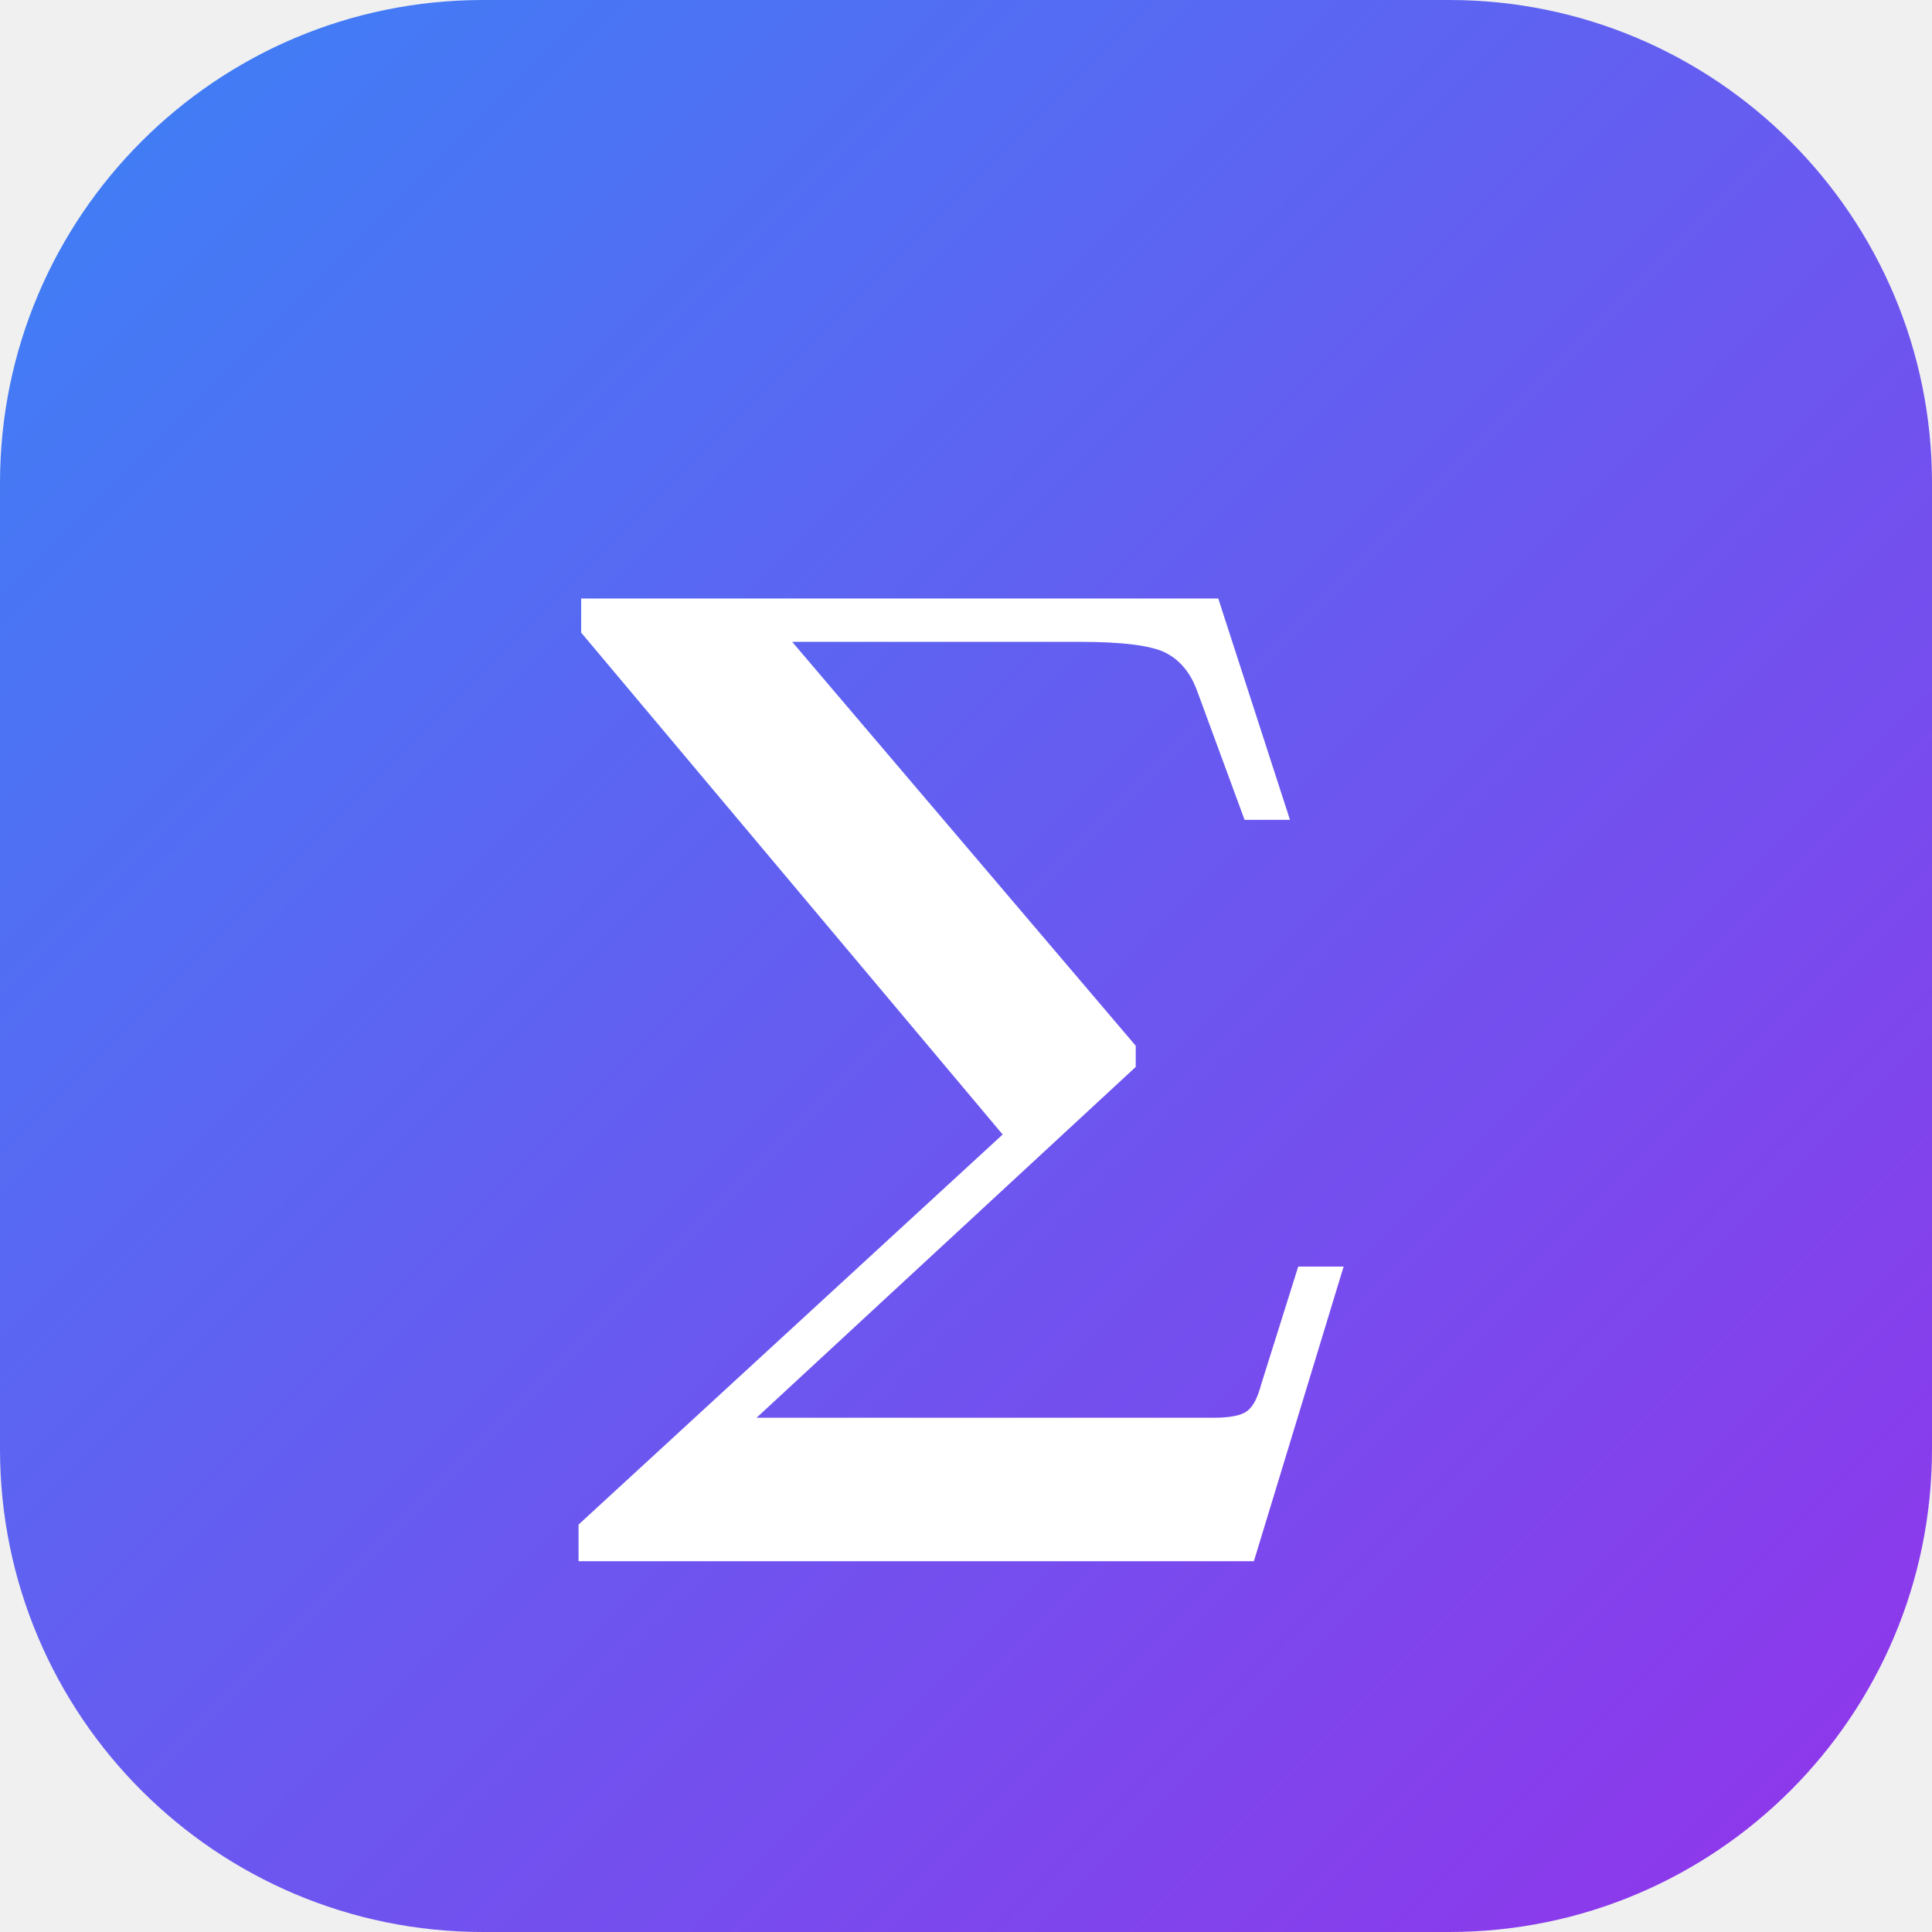
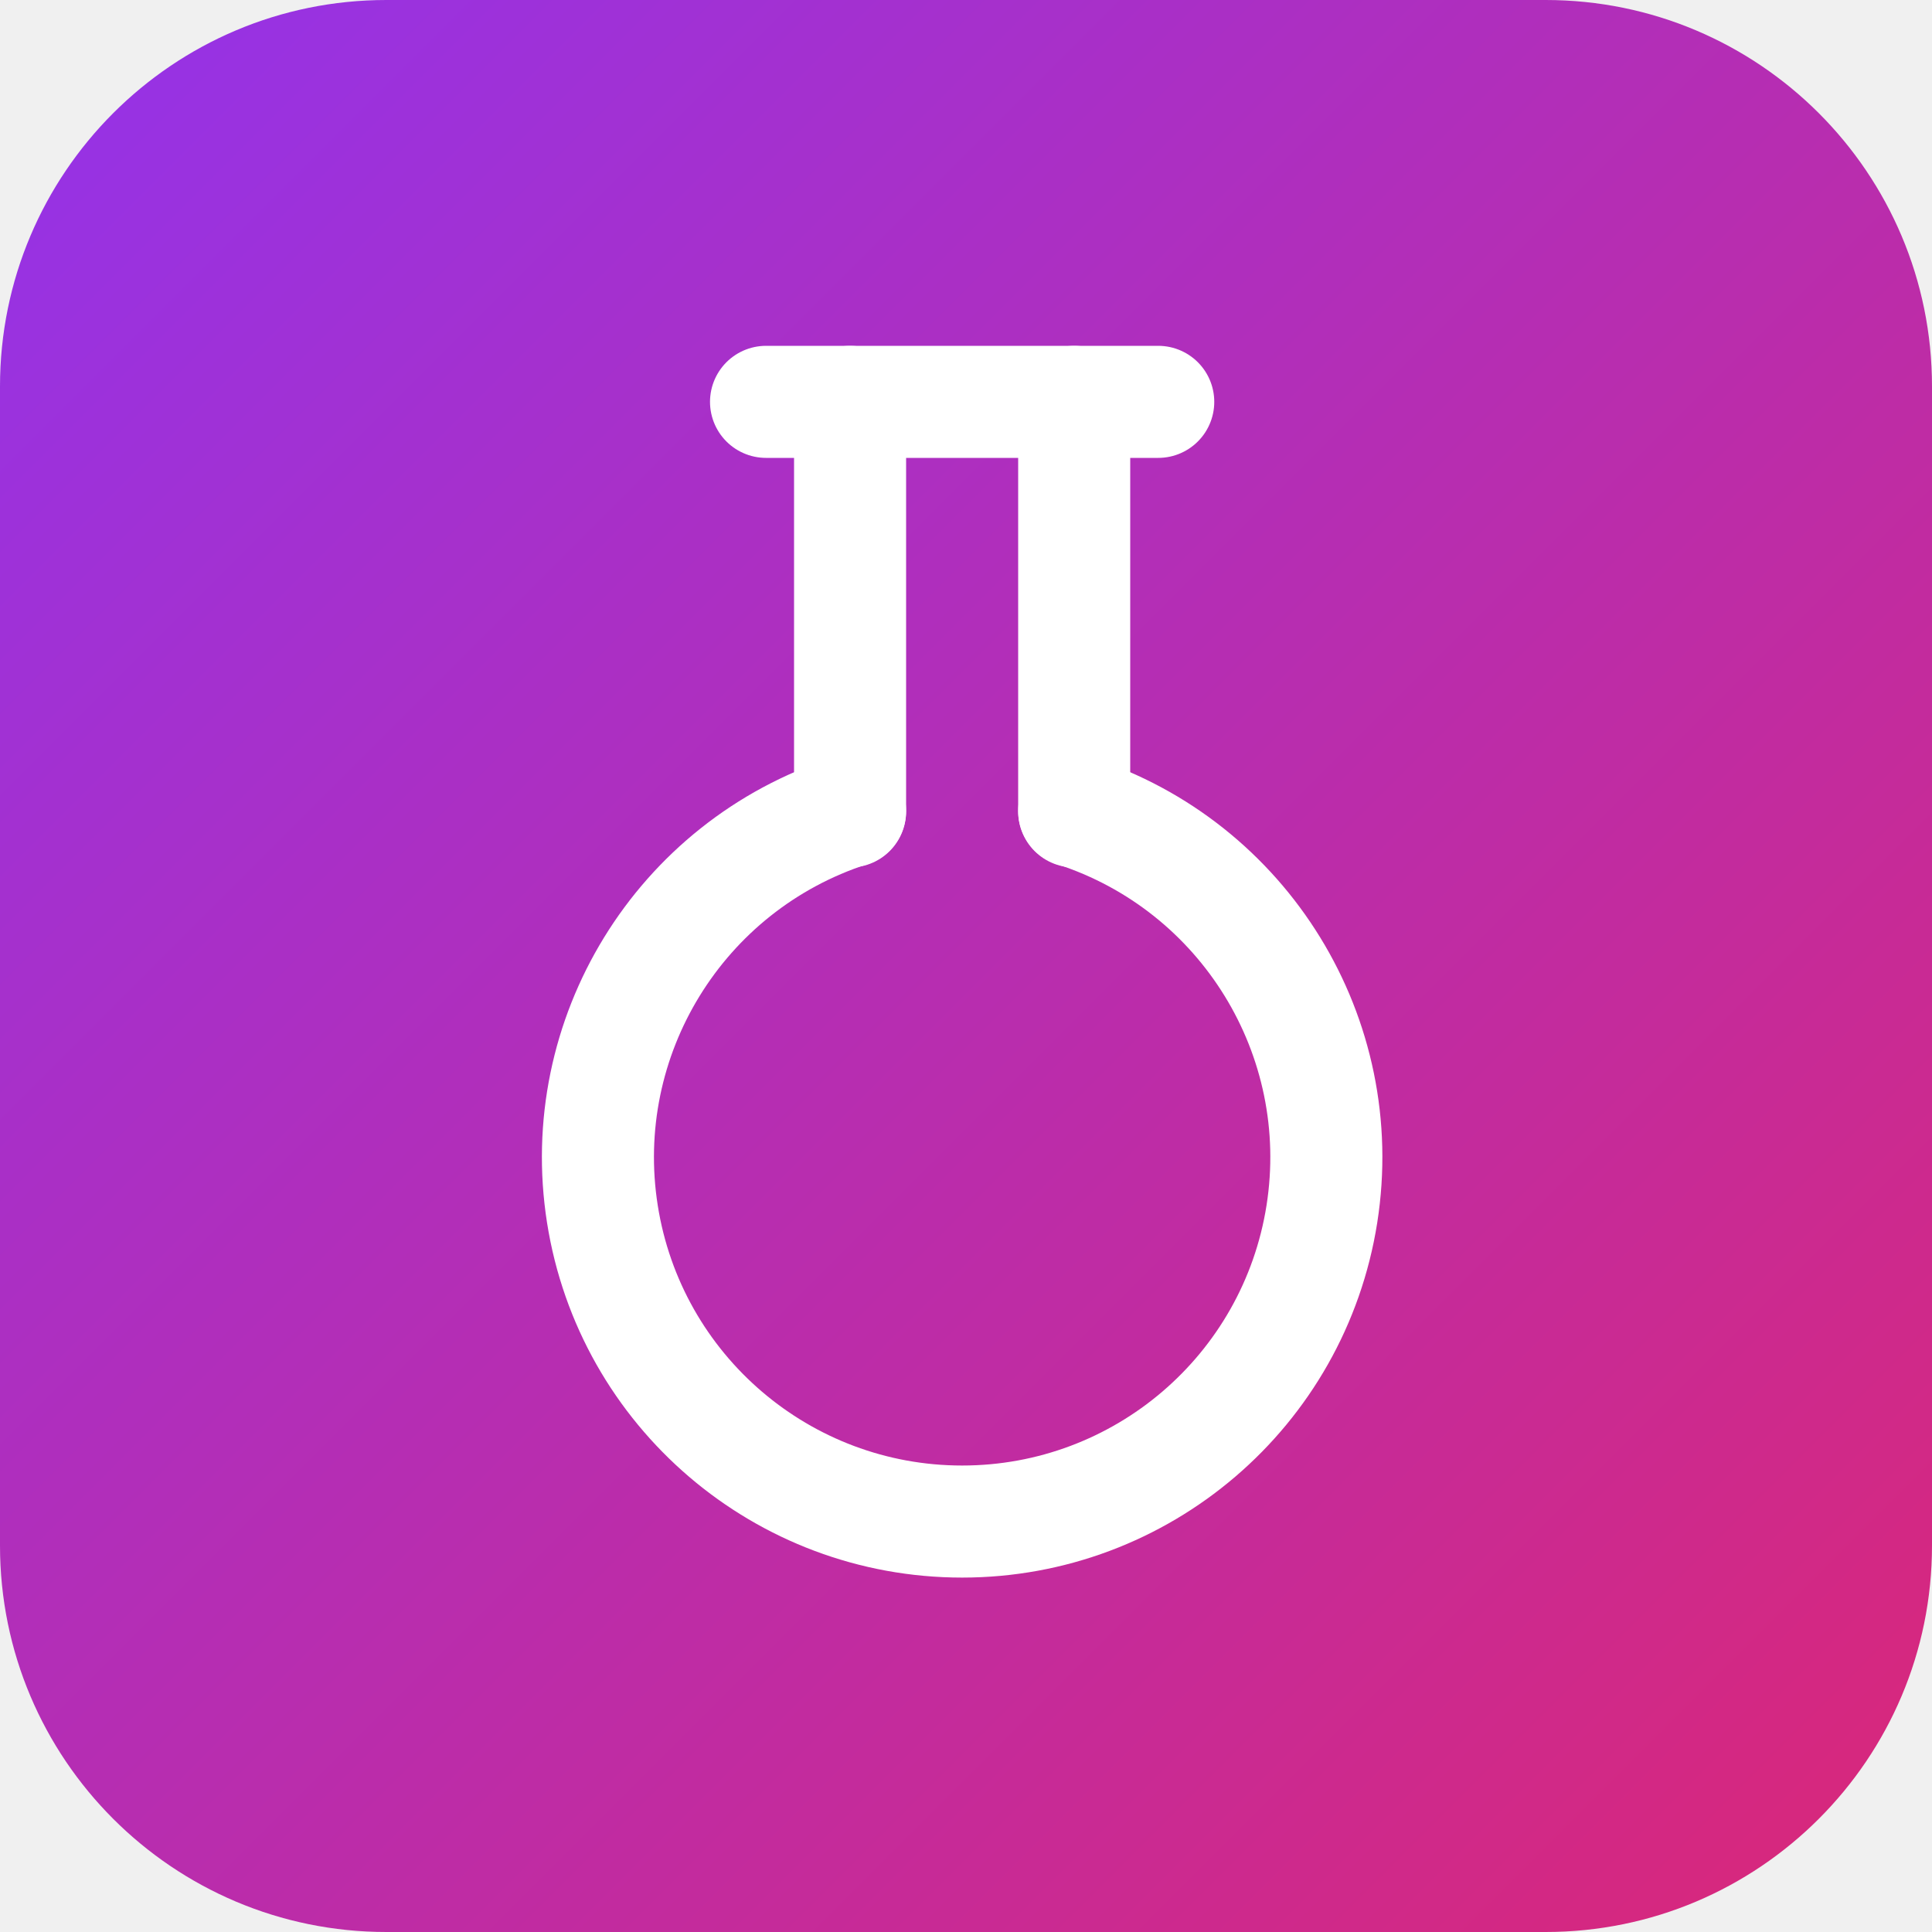
- <svg xmlns="http://www.w3.org/2000/svg" viewBox="0 0 512 512">
+ <svg xmlns="http://www.w3.org/2000/svg" viewBox="0 0 100 100">
  <defs>
    <linearGradient id="grad" x1="0%" y1="0%" x2="100%" y2="100%">
-       <stop offset="0%" style="stop-color:#3b82f6;stop-opacity:1" />
-       <stop offset="100%" style="stop-color:#9333ea;stop-opacity:1" />
+       <stop offset="0%" style="stop-color:#9333ea;stop-opacity:1" />
+       <stop offset="100%" style="stop-color:#db2777;stop-opacity:1" />
    </linearGradient>
  </defs>
-   <rect width="512" height="512" rx="128" fill="url(#grad)" />
-   <text x="256" y="360" font-family="serif" font-size="280" font-weight="bold" text-anchor="middle" fill="white">∑</text>
+   <rect width="100" height="100" rx="20" fill="url(#grad)" />
+   <g transform="translate(50, 50) translate(-35, -35) scale(2.9)" fill="none" stroke="white" stroke-width="2" stroke-linecap="round" stroke-linejoin="round">
+     <path d="M10 2v7.31" />
+     <path d="M14 2v7.31" />
+     <path d="M8.5 2h7" />
+     <path d="M14 9.3a6.5 6.5 0 1 1-4 0" />
+   </g>
</svg>
